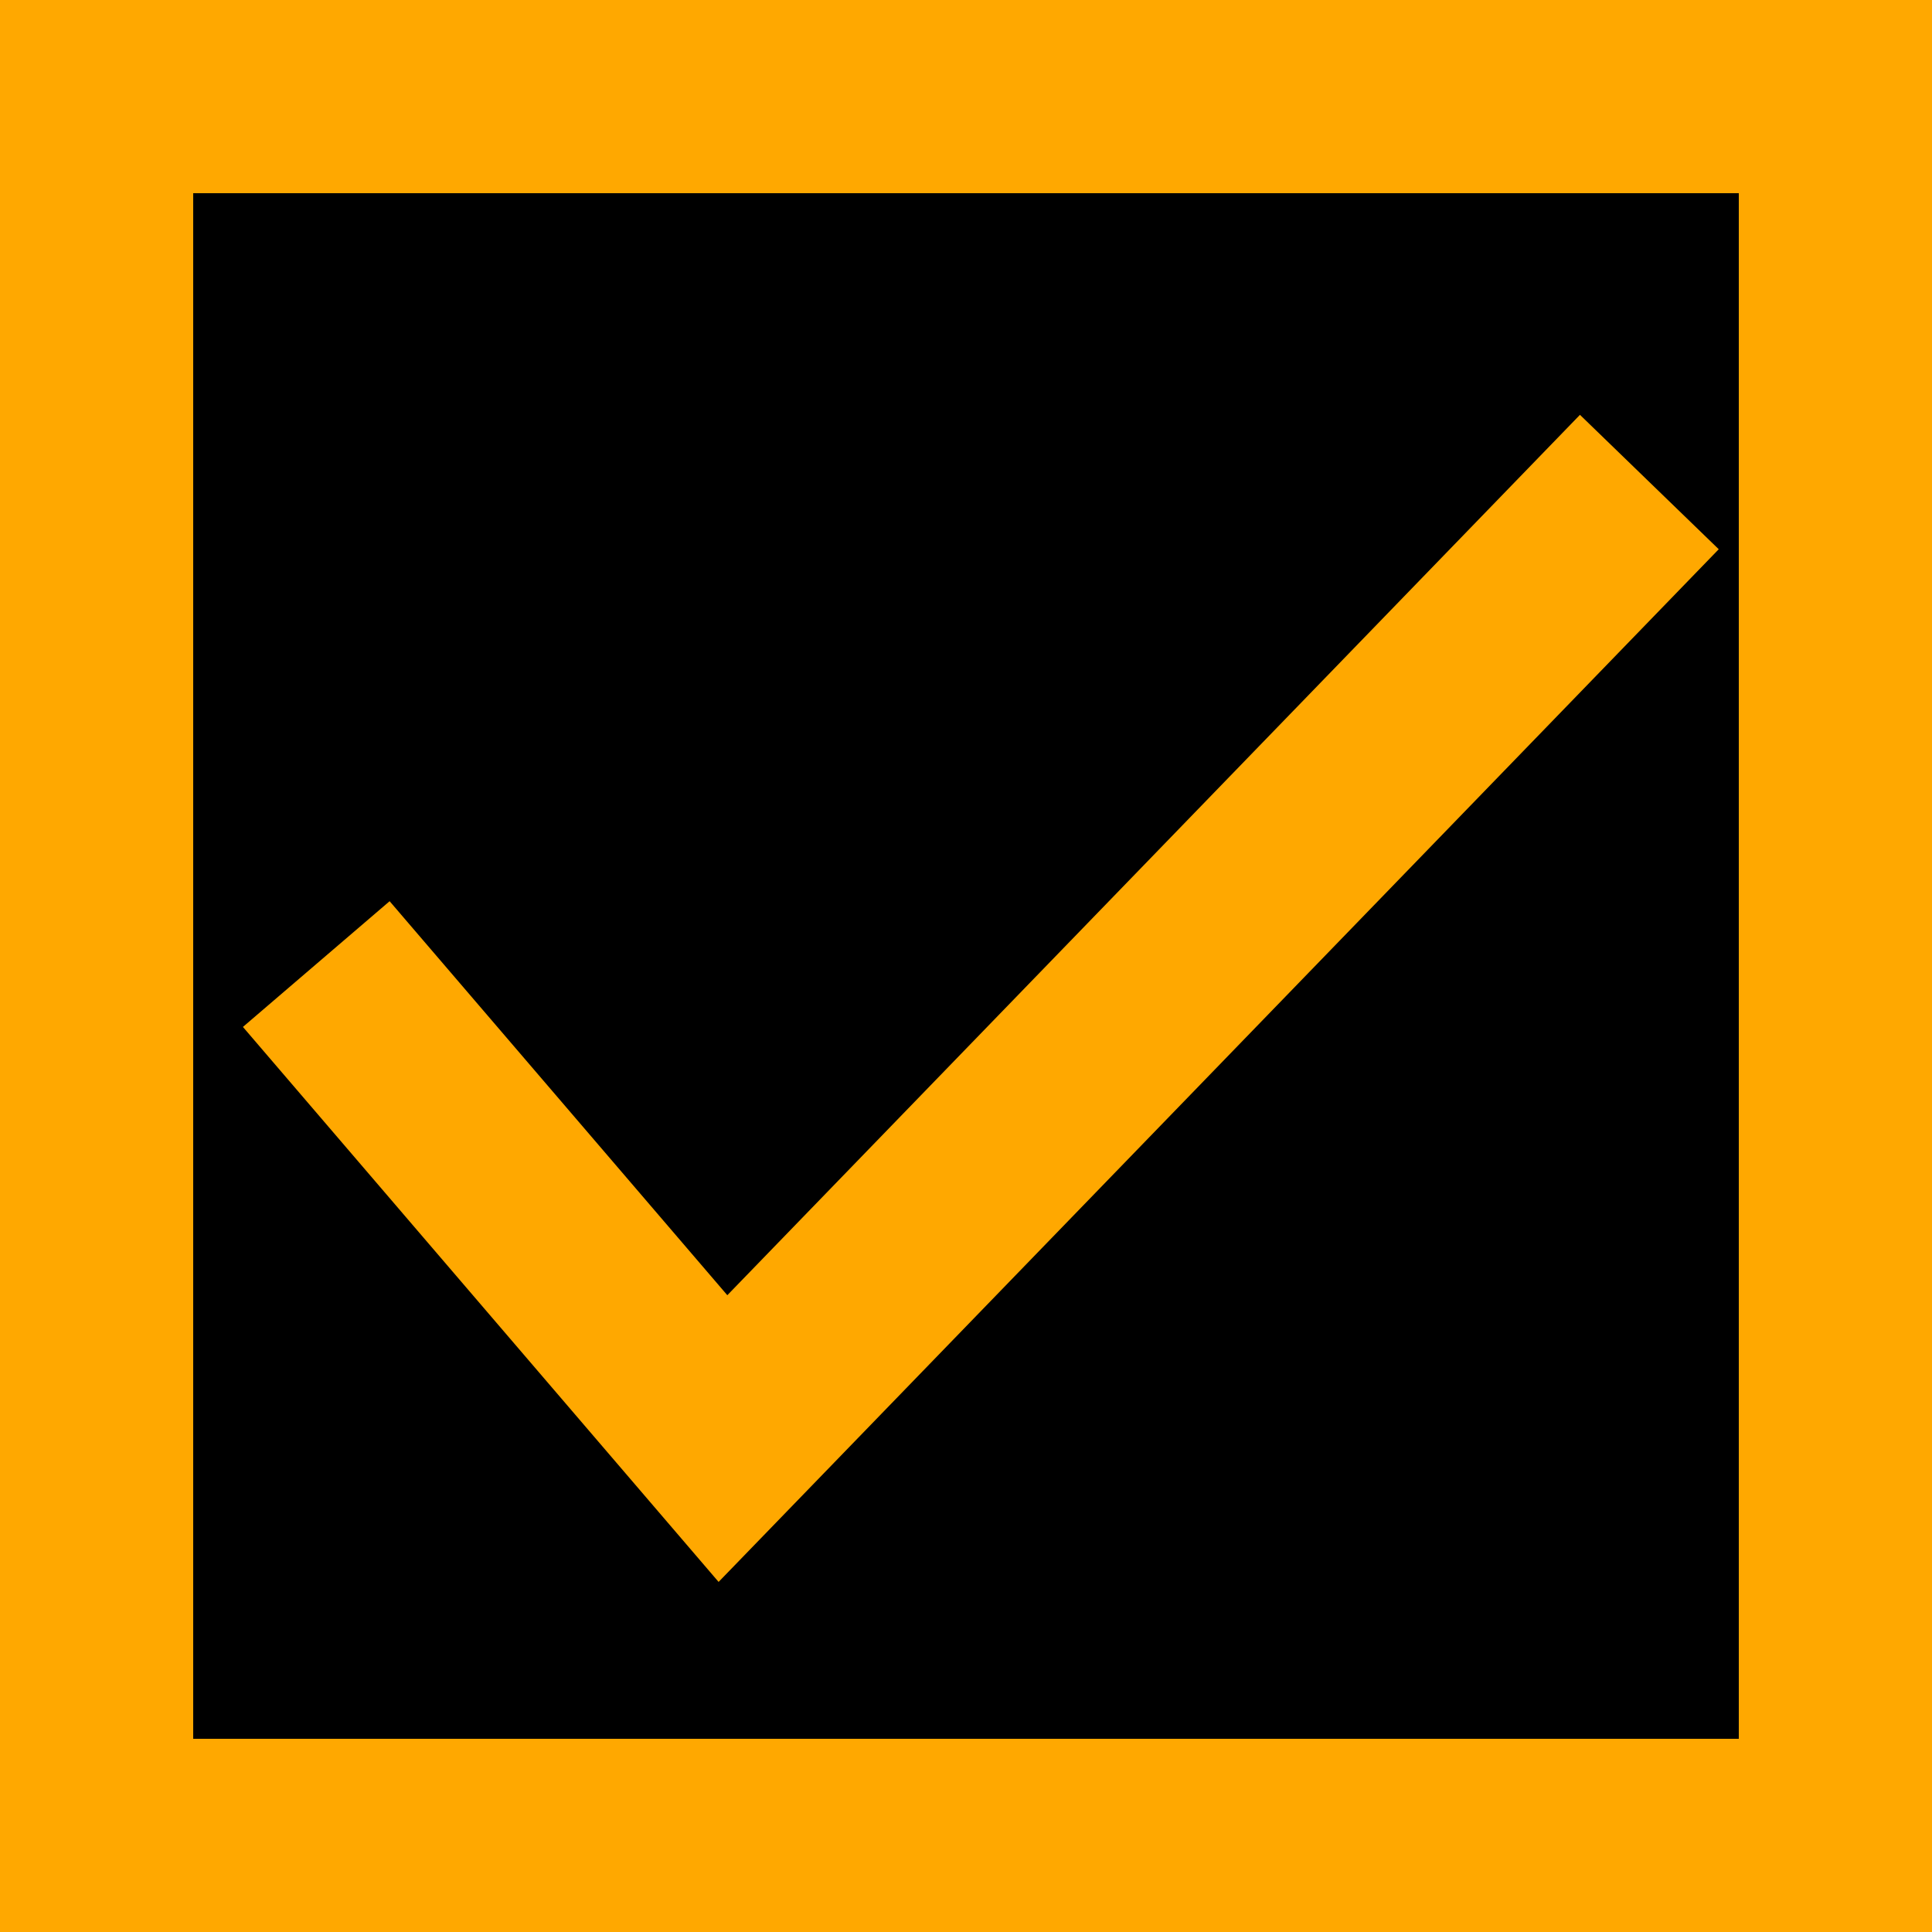
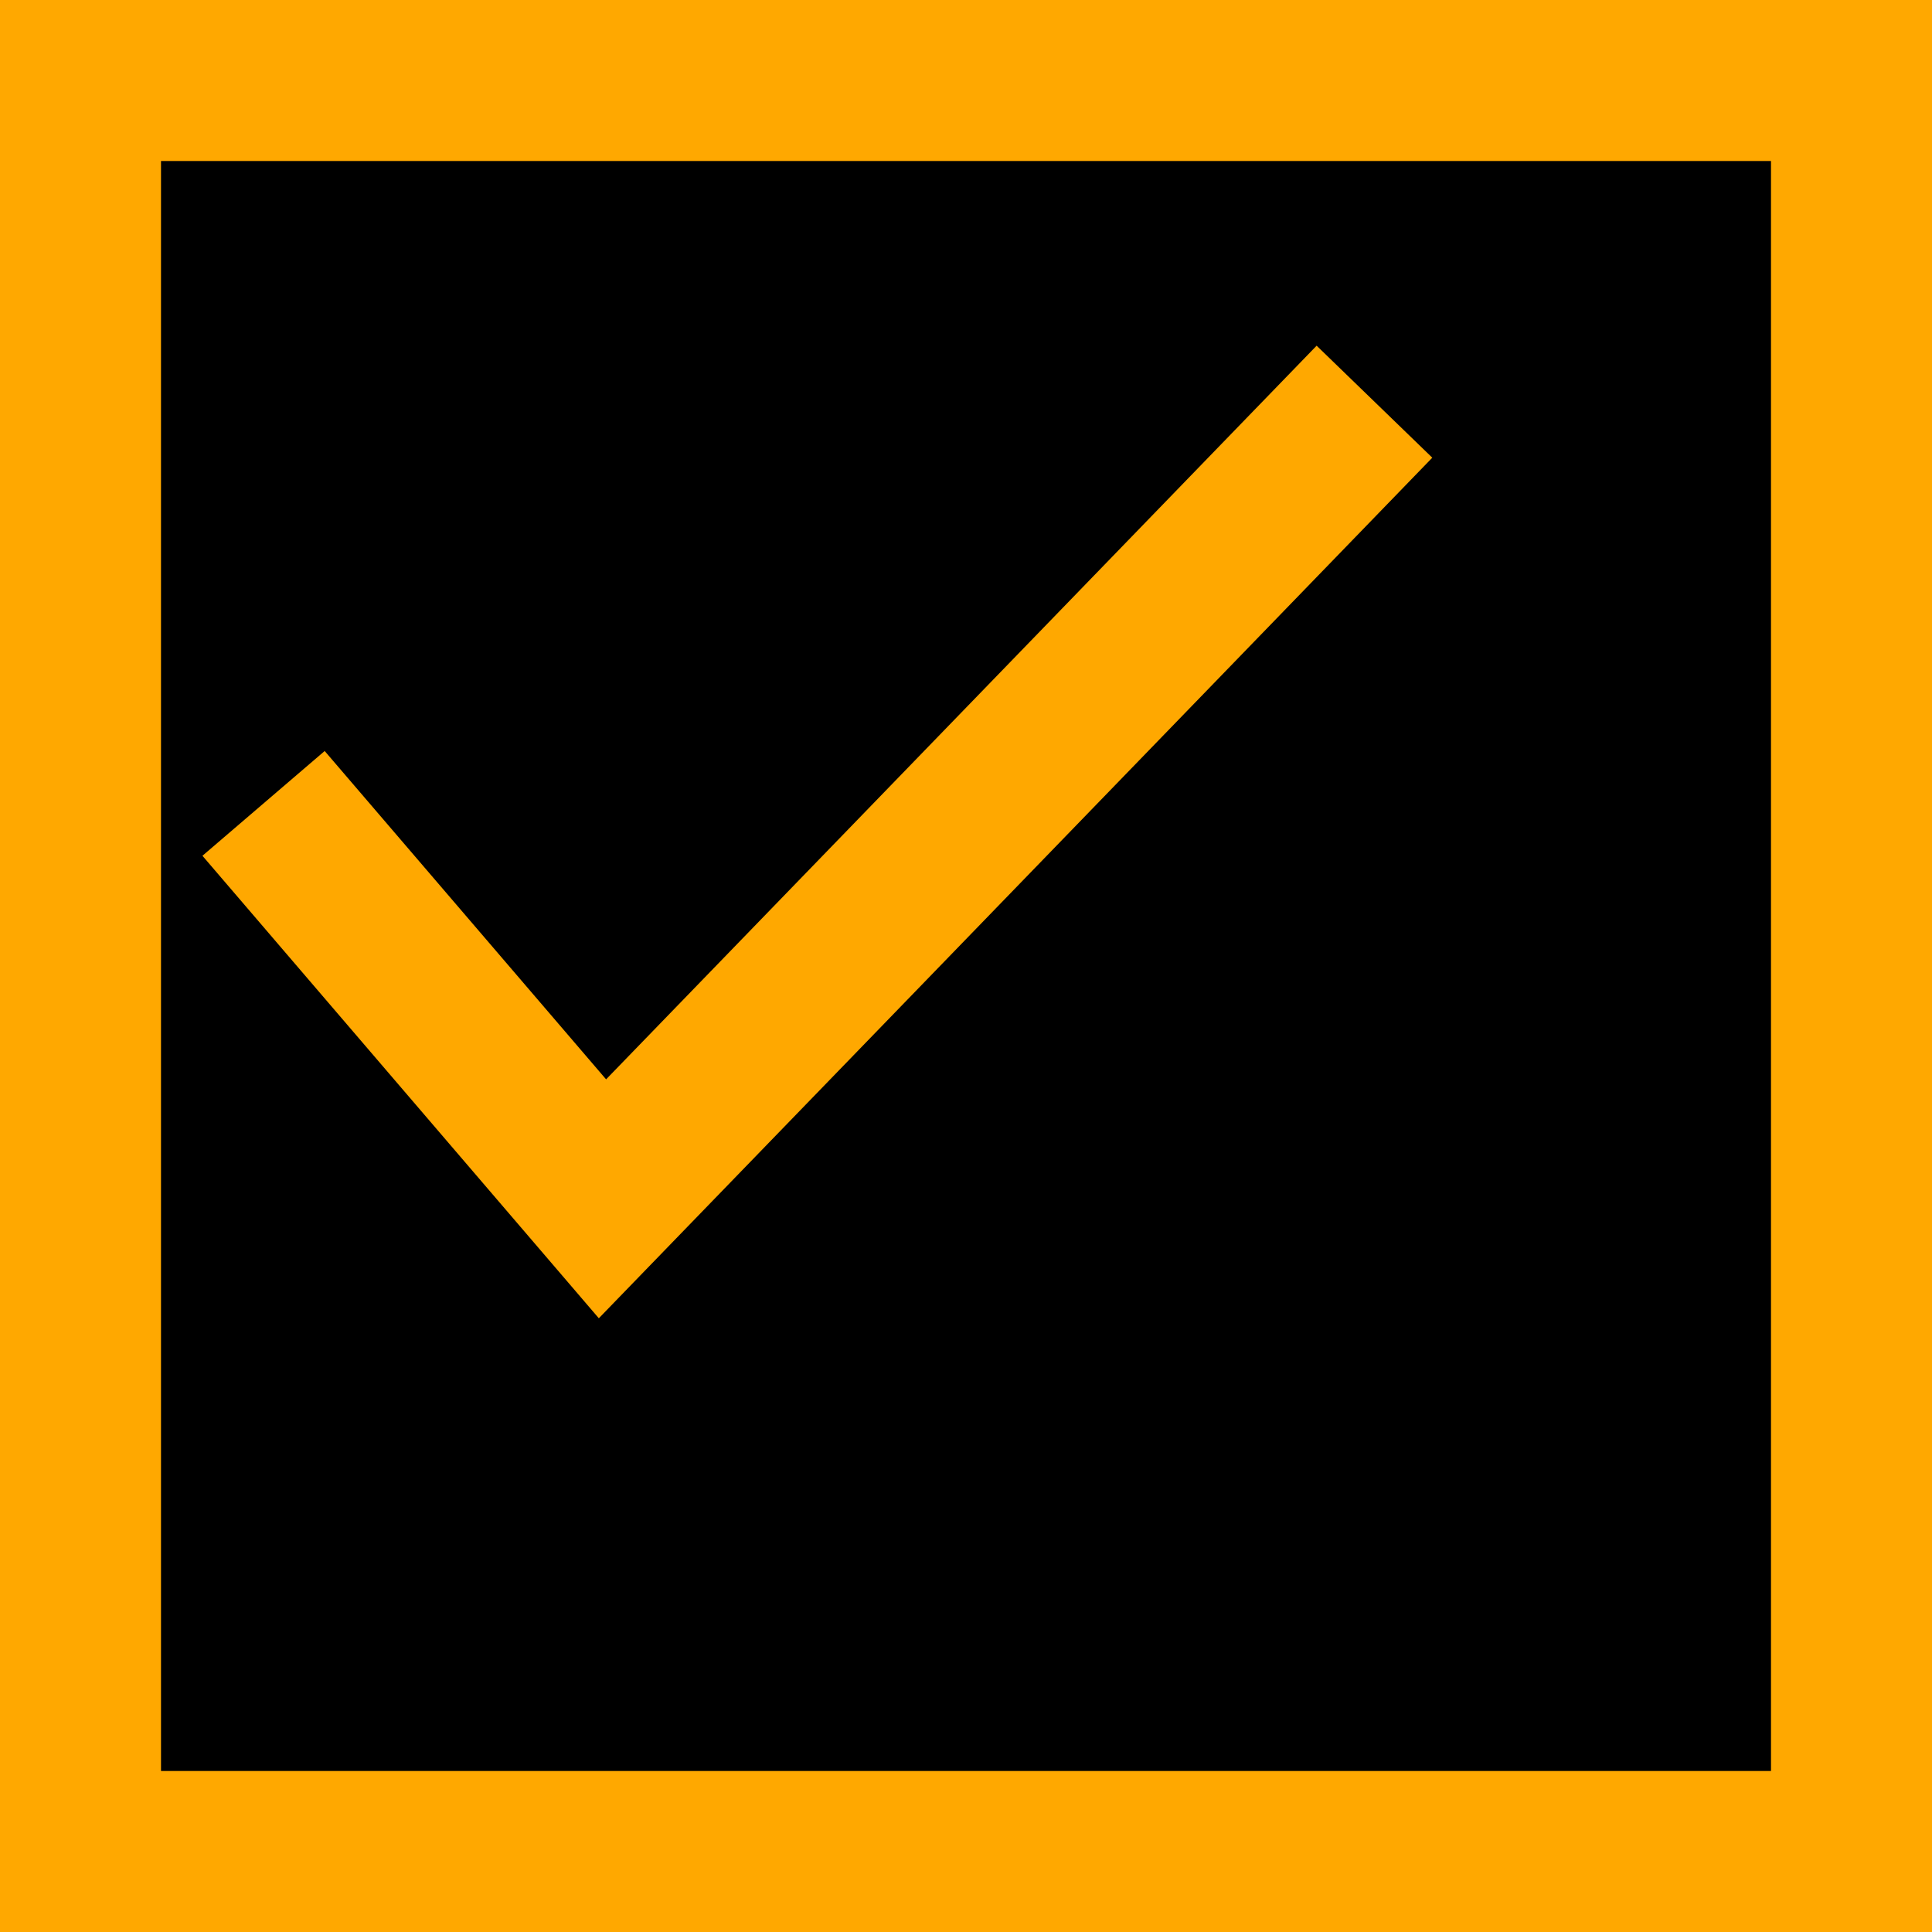
- <svg xmlns="http://www.w3.org/2000/svg" width="12px" height="12px" version="1.1" viewBox="0 0 10 10">
-   <rect x=".5" y=".5" width="9" height="9" fill="#000" stroke="#ffa800" style="paint-order:markers fill stroke" />
+ <svg xmlns="http://www.w3.org/2000/svg" width="12px" height="12px" version="1.1" viewBox="0 0 12 12">
+   <rect x=".5" y=".5" width="11" height="11" fill="#000" stroke="#ffa800" style="paint-order:markers fill stroke" />
  <path d="m1.637 4.99 2.105 2.456 4.795-4.951" fill="none" stroke="#ffa800" stroke-width="1px" />
</svg>
